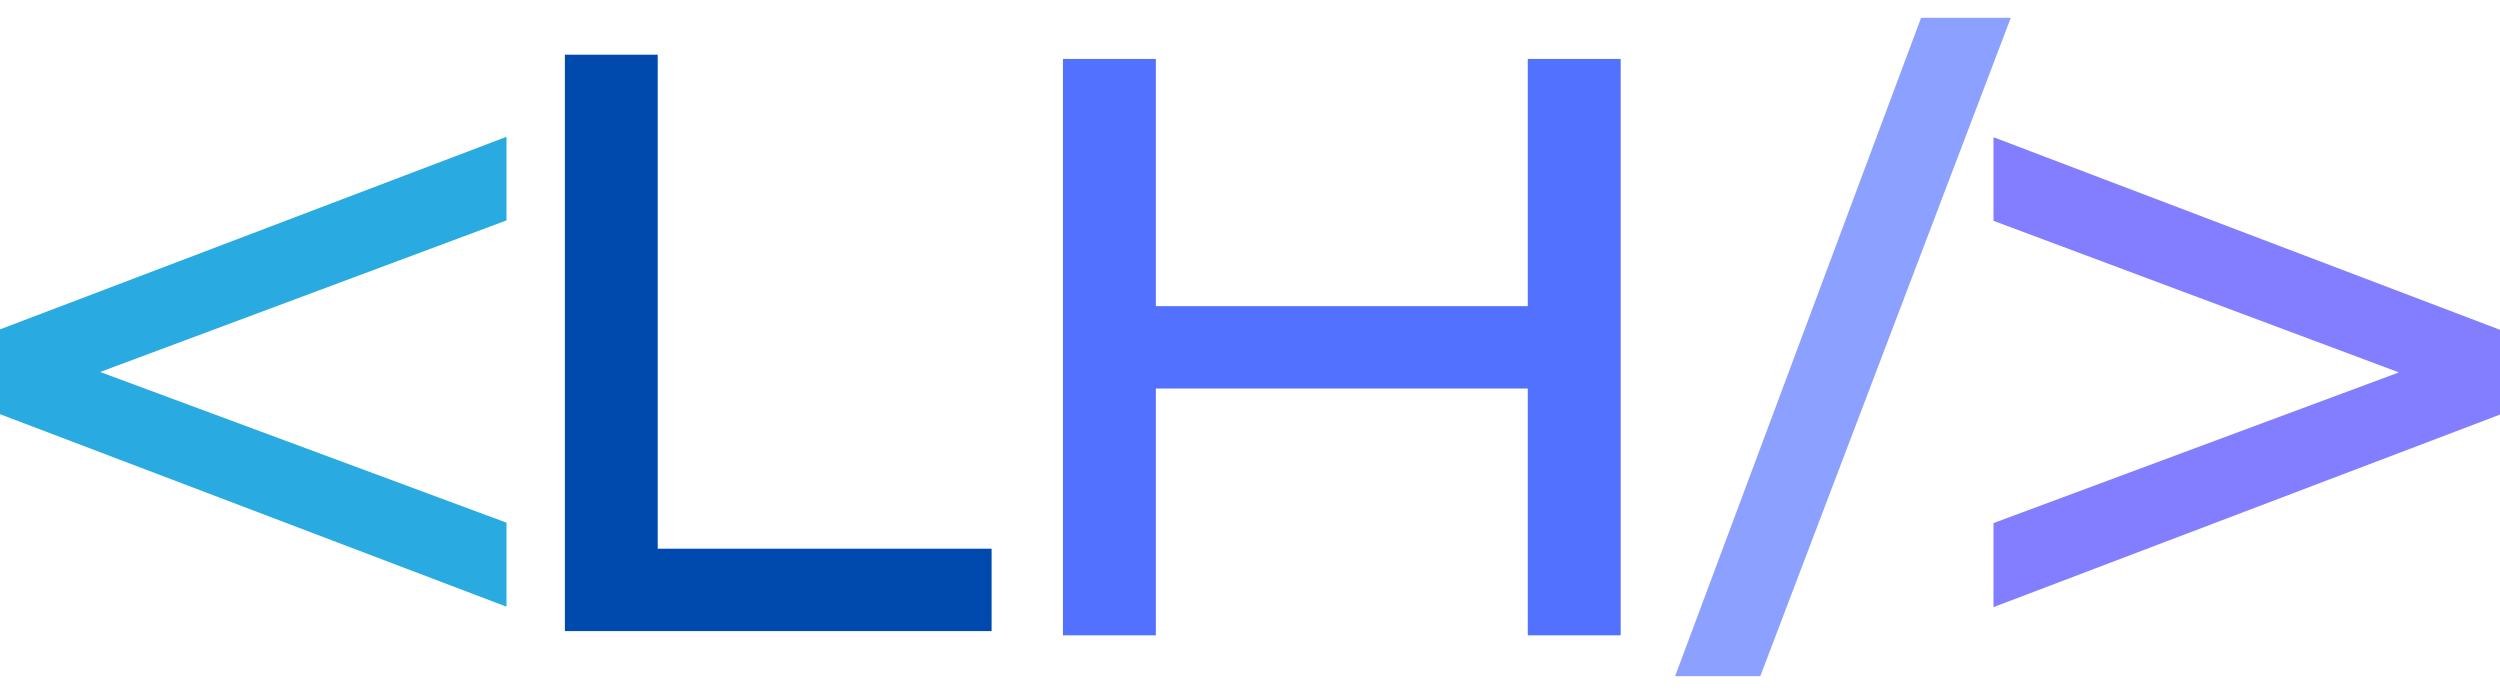
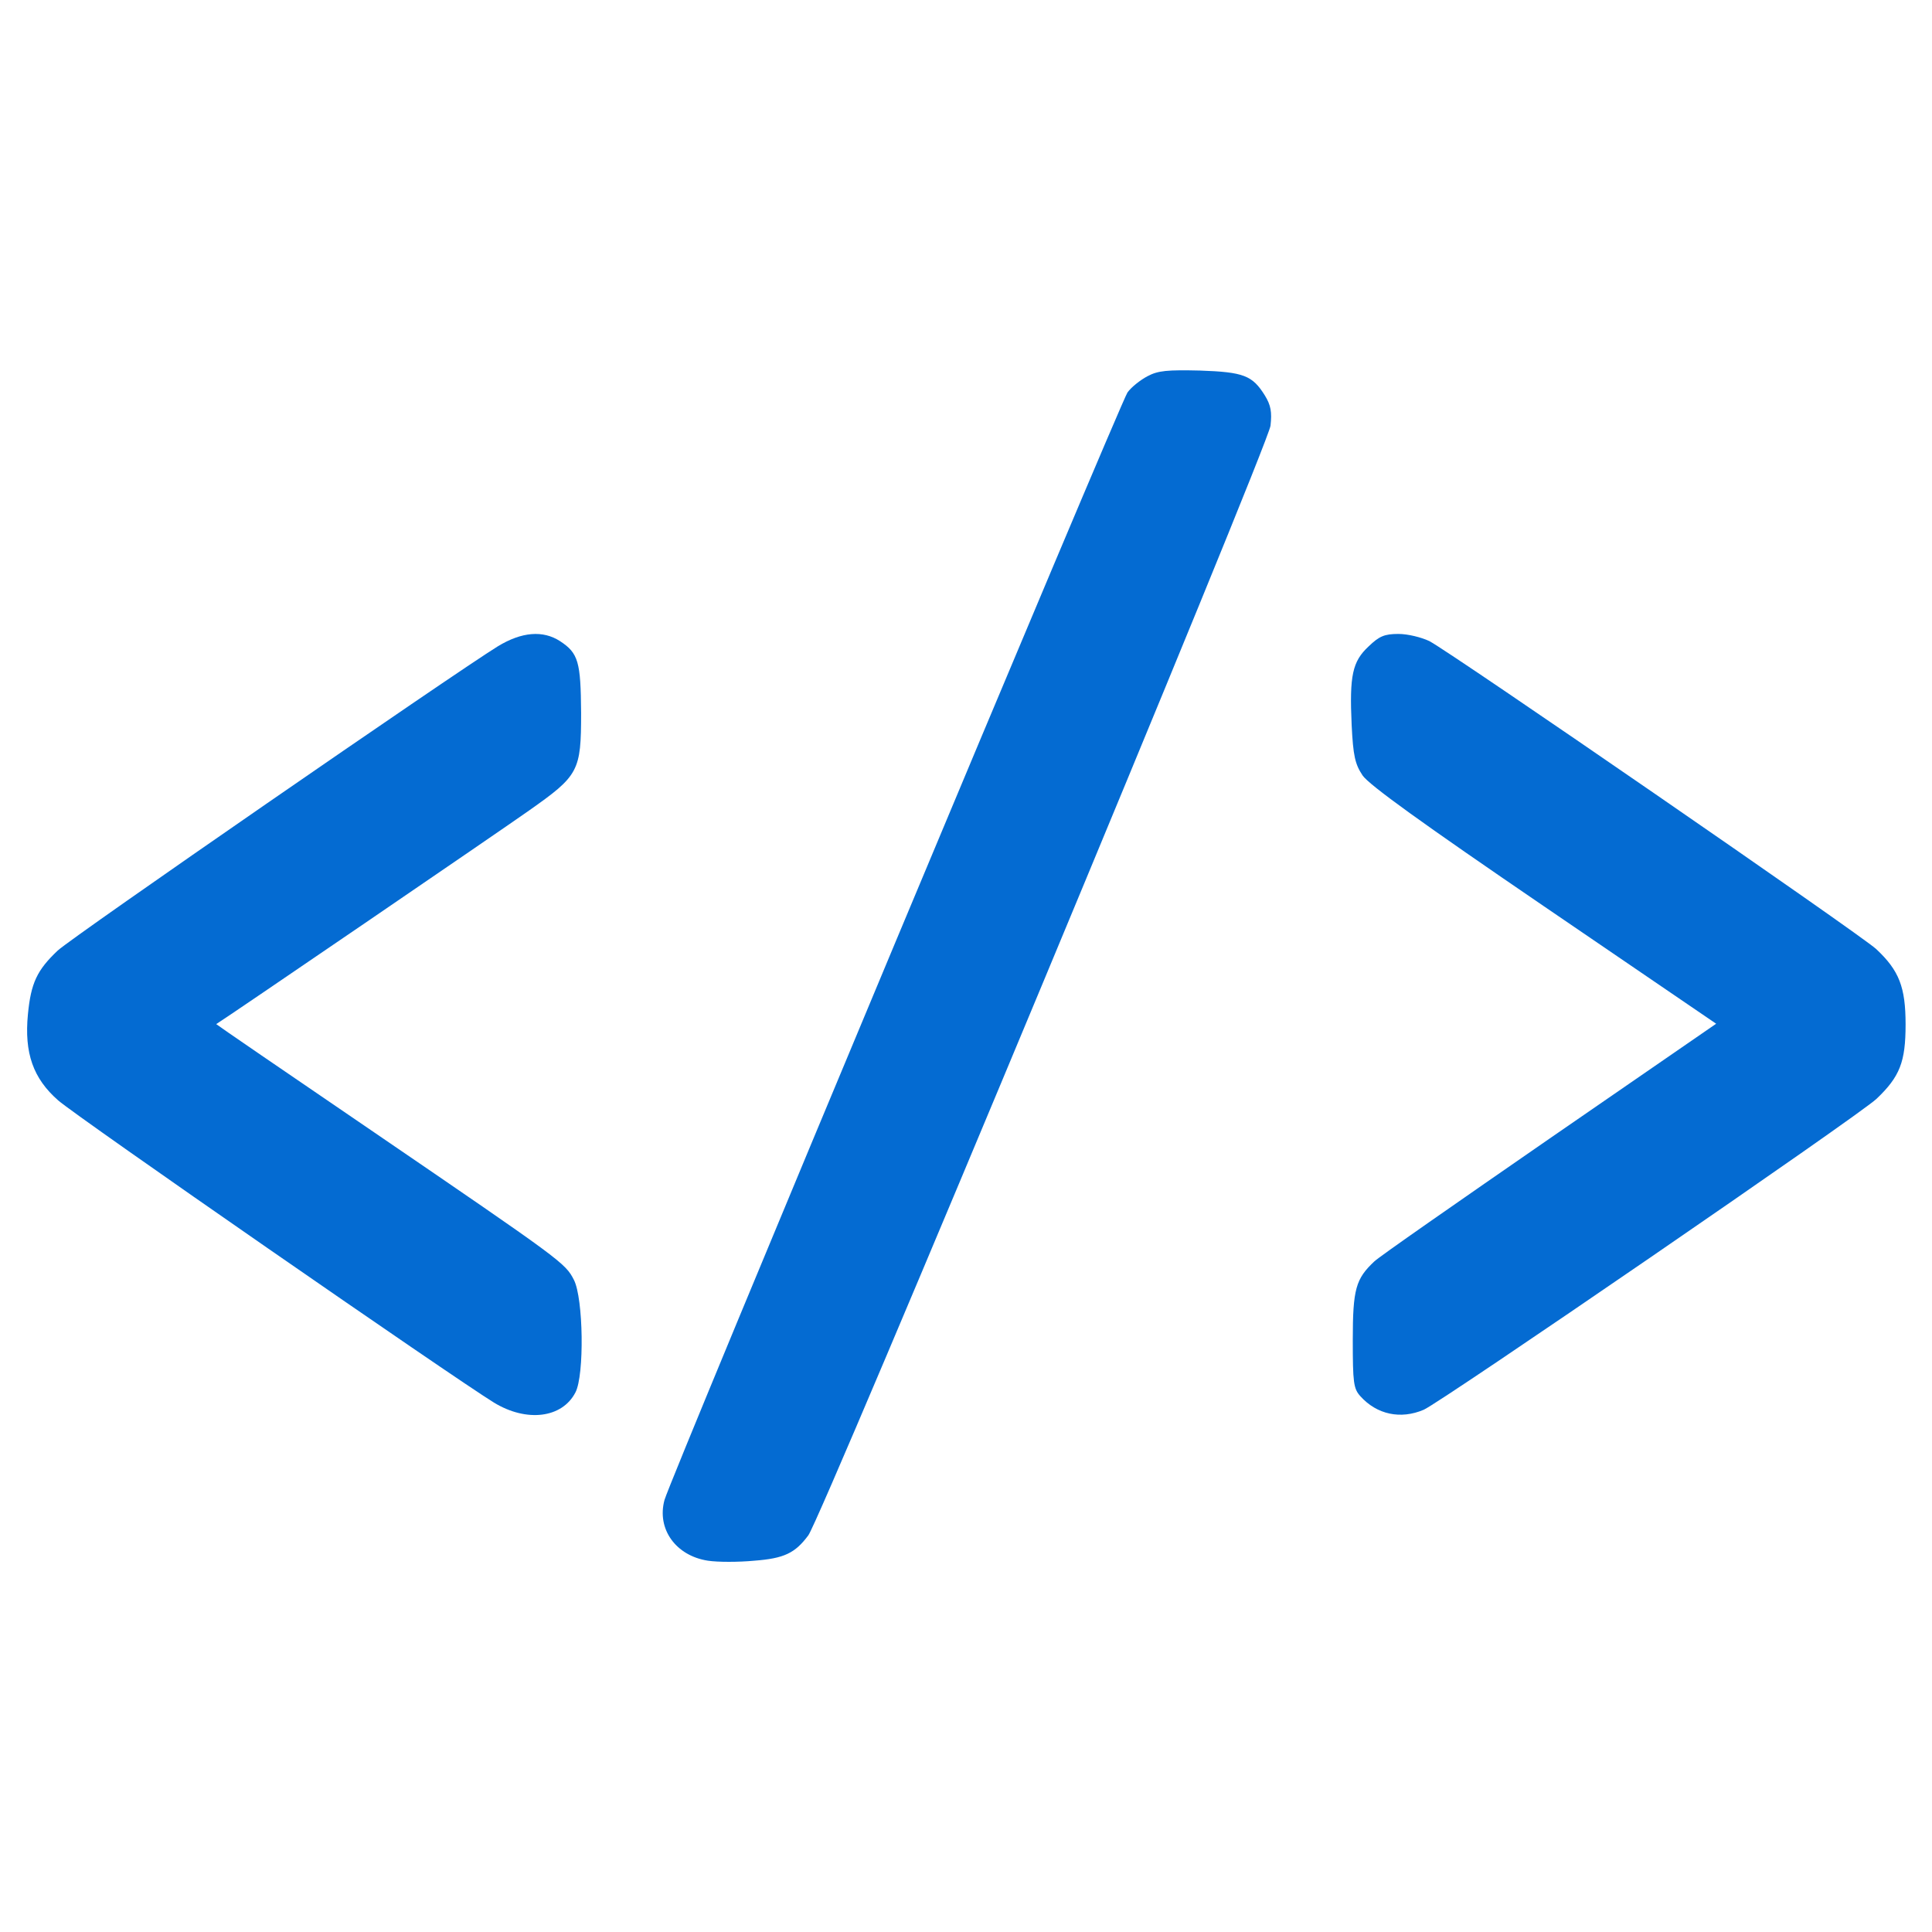
- <svg xmlns="http://www.w3.org/2000/svg" id="svg1" version="1.1" xml:space="preserve" viewBox="0.794 0 425.568 119.111" style="max-height: 500px" width="425.568" height="119.111">
-   <defs id="defs1" />
-   <g transform="matrix(0.9870647,0,0,0.875817,0,-1.751634)" id="g1">
-     <rect x="0" y="2" width="1005" height="153" fill="rgba(255,255,255,0)" id="svg_1" stroke="null" />
-     <g transform="translate(507.978,90.4)" id="338500">
-       <path xml:space="preserve" font-family="Aldrich" font-size="160px" font-style="normal" font-weight="normal" d="m -507.174,-7.9 v -16.48 l 87.35,-37.43 v 16.25 l -70.08,29.46 70.08,29.29 v 16.33 z" stroke="none" stroke-width="0" stroke-dasharray="none" stroke-linecap="butt" stroke-dashoffset="0" stroke-linejoin="miter" stroke-miterlimit="4" fill="#29abe2" fill-rule="nonzero" id="svg_2" />
-       <path xml:space="preserve" font-family="Aldrich" font-size="160px" font-style="normal" font-weight="normal" d="m -409.754,-77.77 h 16.01 v 96.02 h 57.58 v 16.01 h -73.59 z" stroke="none" stroke-width="0" stroke-dasharray="none" stroke-linecap="butt" stroke-dashoffset="0" stroke-linejoin="miter" stroke-miterlimit="4" fill="#004aad" fill-rule="nonzero" id="svg_3" />
-       <path xml:space="preserve" font-family="Aldrich" font-size="160px" font-style="normal" font-weight="normal" d="m -243.697,-76.946 h 16.02 v 112.03 h -16.02 v -47.97 h -64.14 v 47.97 h -16.02 v -112.03 h 16.02 v 48.05 h 64.14 z" stroke="none" stroke-width="0" stroke-dasharray="none" stroke-linecap="butt" stroke-dashoffset="0" stroke-linejoin="miter" stroke-miterlimit="4" fill="#5271ff" fill-rule="nonzero" id="svg_7" />
-       <path xml:space="preserve" font-family="Aldrich" font-size="160px" font-style="normal" font-weight="normal" d="m -203.599,43.033 h -14.69 l 42.42,-127.97 h 15.47 z" stroke="none" stroke-width="0" stroke-dasharray="none" stroke-linecap="butt" stroke-dashoffset="0" stroke-linejoin="miter" stroke-miterlimit="4" fill="#8ba0ff" fill-rule="nonzero" id="svg_11" />
-       <path style="fill:#827eff;fill-opacity:1" xml:space="preserve" font-family="Aldrich" font-size="160px" font-style="normal" font-weight="normal" d="m -76.029,-24.3 v 16.48 l -87.35,37.42 V 13.27 l 69.92,-29.29 -69.92,-29.46 v -16.25 z" stroke="none" stroke-width="0" stroke-dasharray="none" stroke-linecap="butt" stroke-dashoffset="0" stroke-linejoin="miter" stroke-miterlimit="4" fill="#c8c7ff" fill-rule="nonzero" id="svg_12" />
-     </g>
+ <svg xmlns="http://www.w3.org/2000/svg" version="1.0" width="512pt" height="512pt" viewBox="0 0 512 512" preserveAspectRatio="xMidYMid meet">
+   <g transform="translate(0,512) scale(0.1,-0.1)" fill="#046bd2" stroke="none">
+     <path d="M3041 4123 c-19 -10 -43 -29 -53 -43 -19 -27 -1211 -2877 -1227 -2935 -21 -77 30 -148 115 -161 26 -4 81 -4 123 0 79 6 108 20 143 67 35 46 1220 2891 1225 2941 4 36 1 54 -15 80 -33 53 -56 62 -172 66 -86 2 -111 0 -139 -15z" />
+     <path d="M1319 3407 c-115 -71 -1126 -769 -1166 -806 -55 -52 -71 -86 -79 -169 -10 -103 14 -170 80 -228 50 -44 1049 -736 1155 -801 87 -53 181 -41 216 27 24 46 21 249 -4 298 -23 45 -30 50 -538 397 -226 154 -410 280 -410 281 16 9 760 517 829 566 132 93 138 104 138 259 -1 135 -7 158 -56 190 -45 29 -101 25 -165 -14z" />
+     <path d="M3627 3407 c-43 -40 -51 -77 -45 -208 4 -82 9 -104 29 -134 17 -25 157 -126 481 -347 l456 -311 -441 -304 c-243 -168 -453 -314 -465 -326 -49 -46 -57 -73 -57 -208 0 -113 2 -129 20 -149 44 -49 107 -62 168 -36 46 20 1155 781 1200 824 62 59 77 98 77 197 0 99 -17 143 -78 200 -41 38 -1125 785 -1184 816 -21 10 -57 19 -82 19 -37 0 -51 -6 -79 -33z" />
  </g>
</svg>
